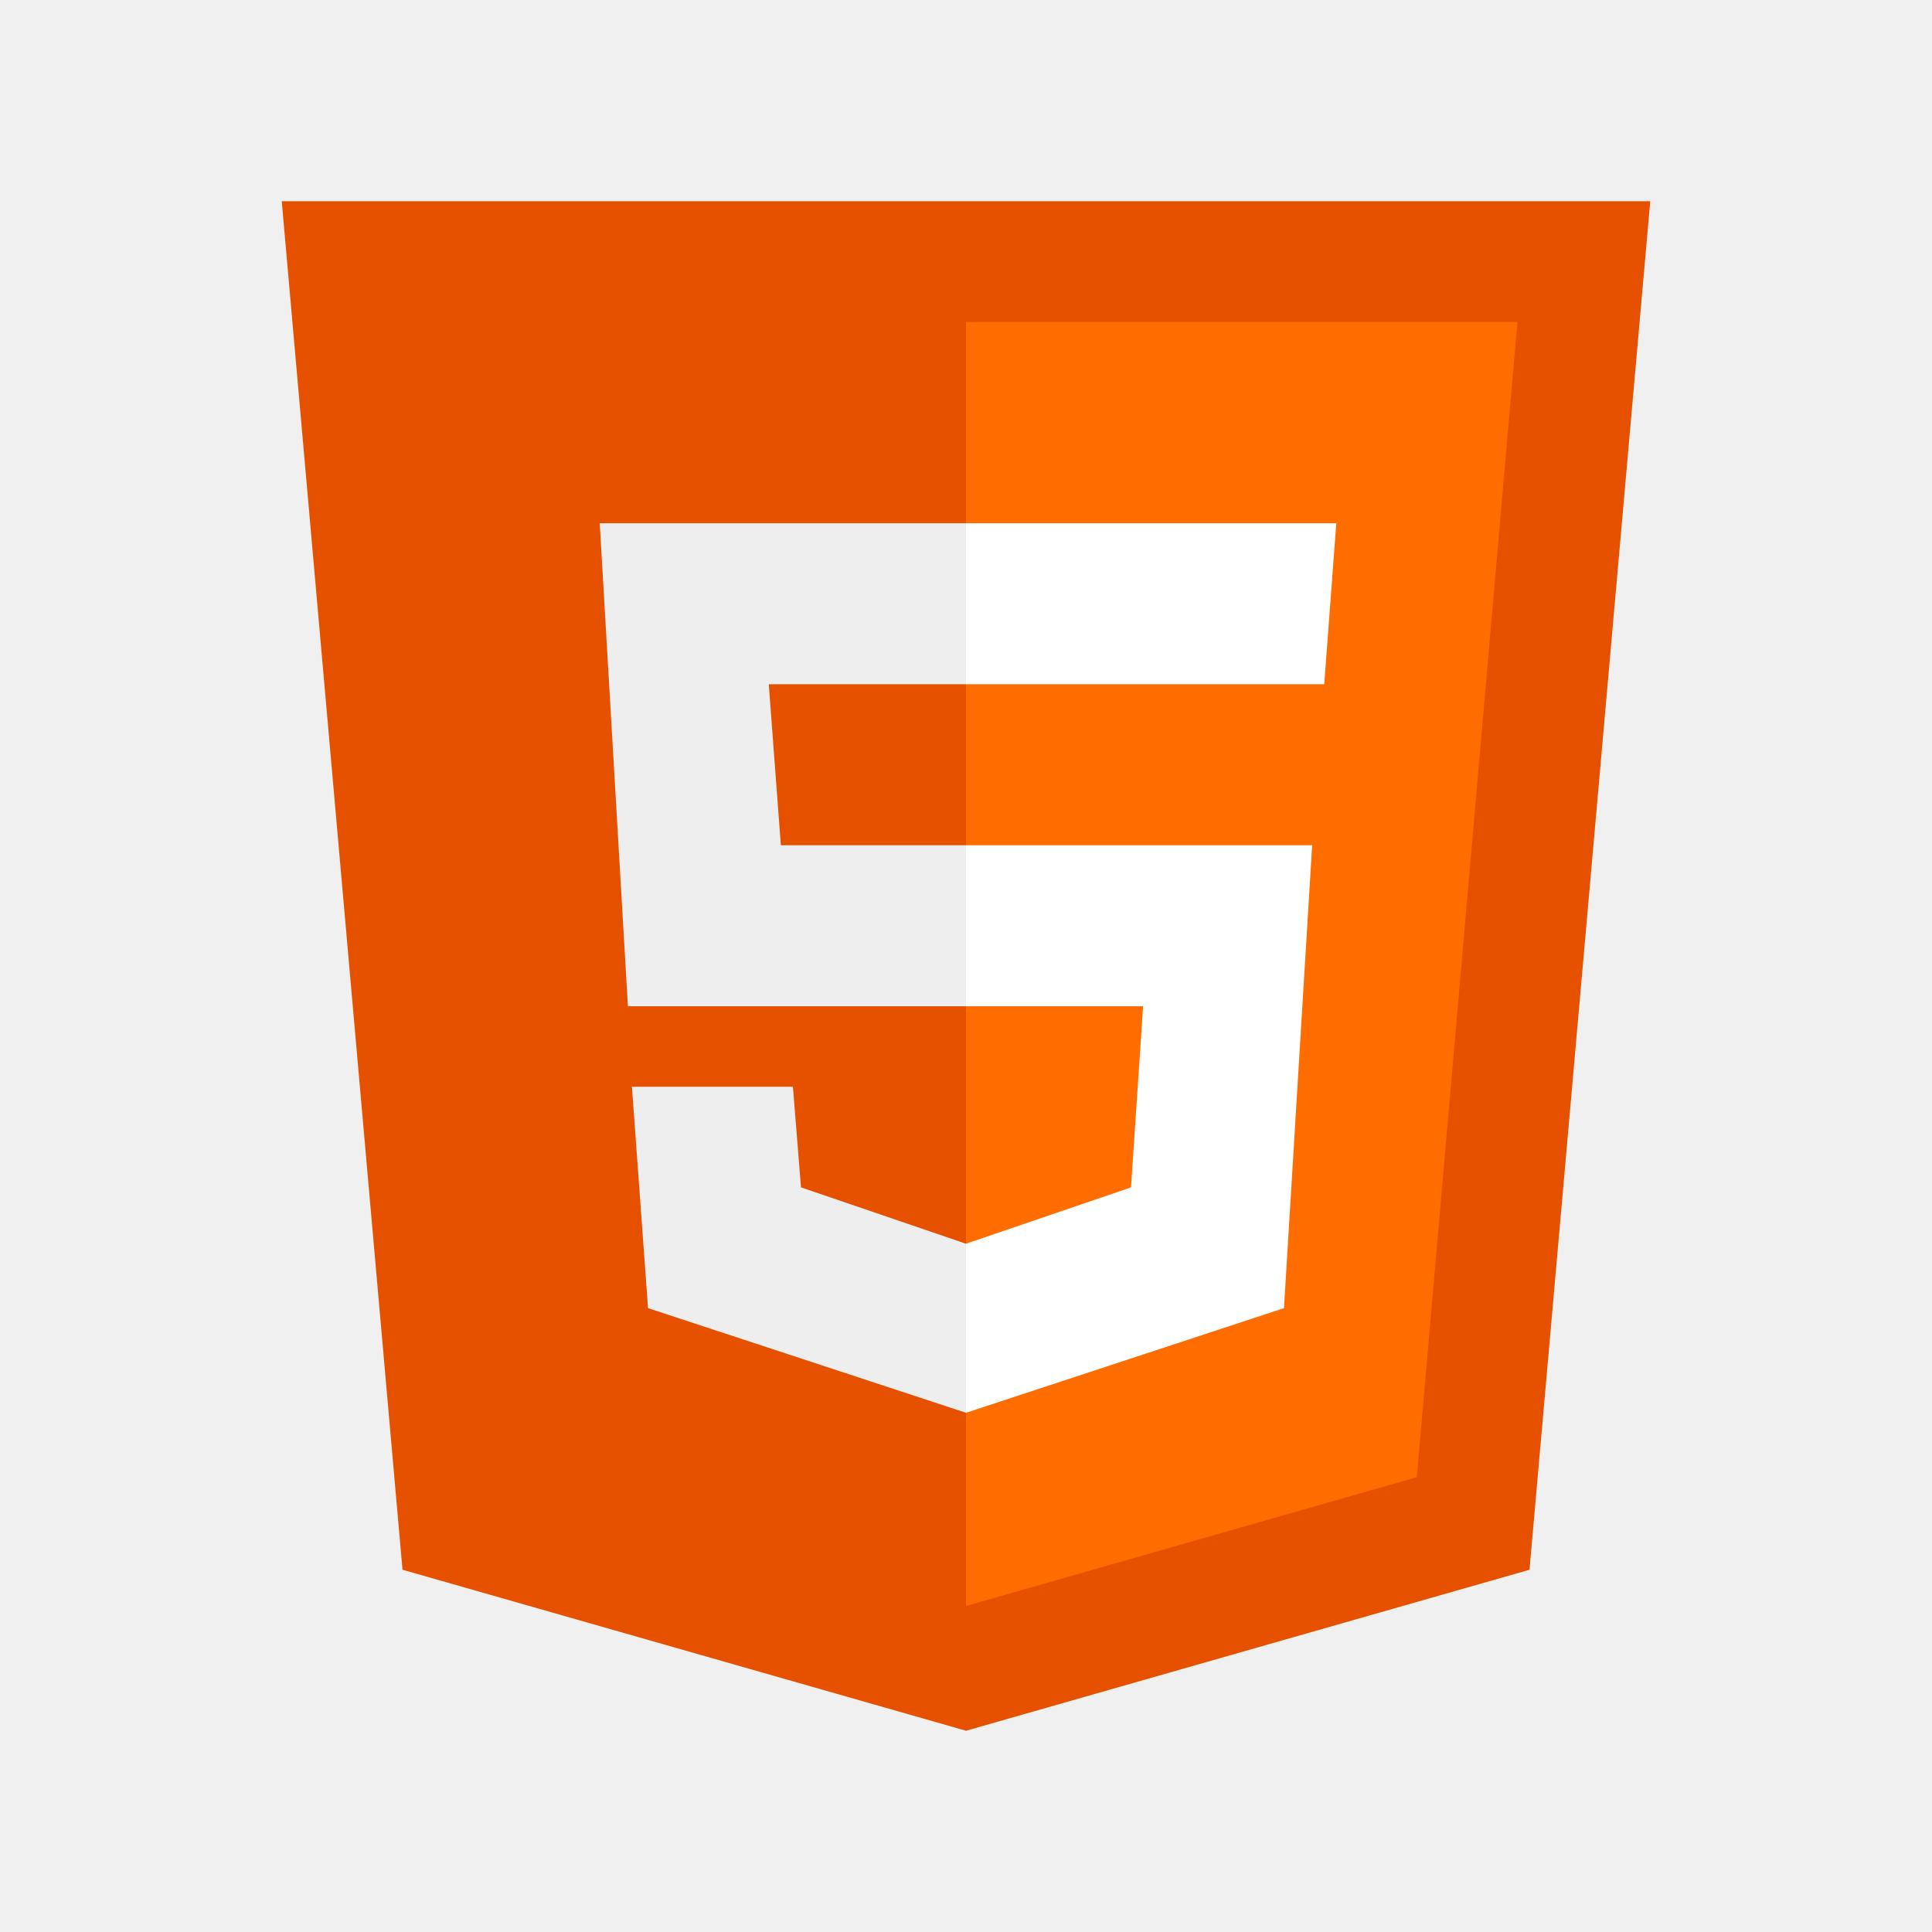
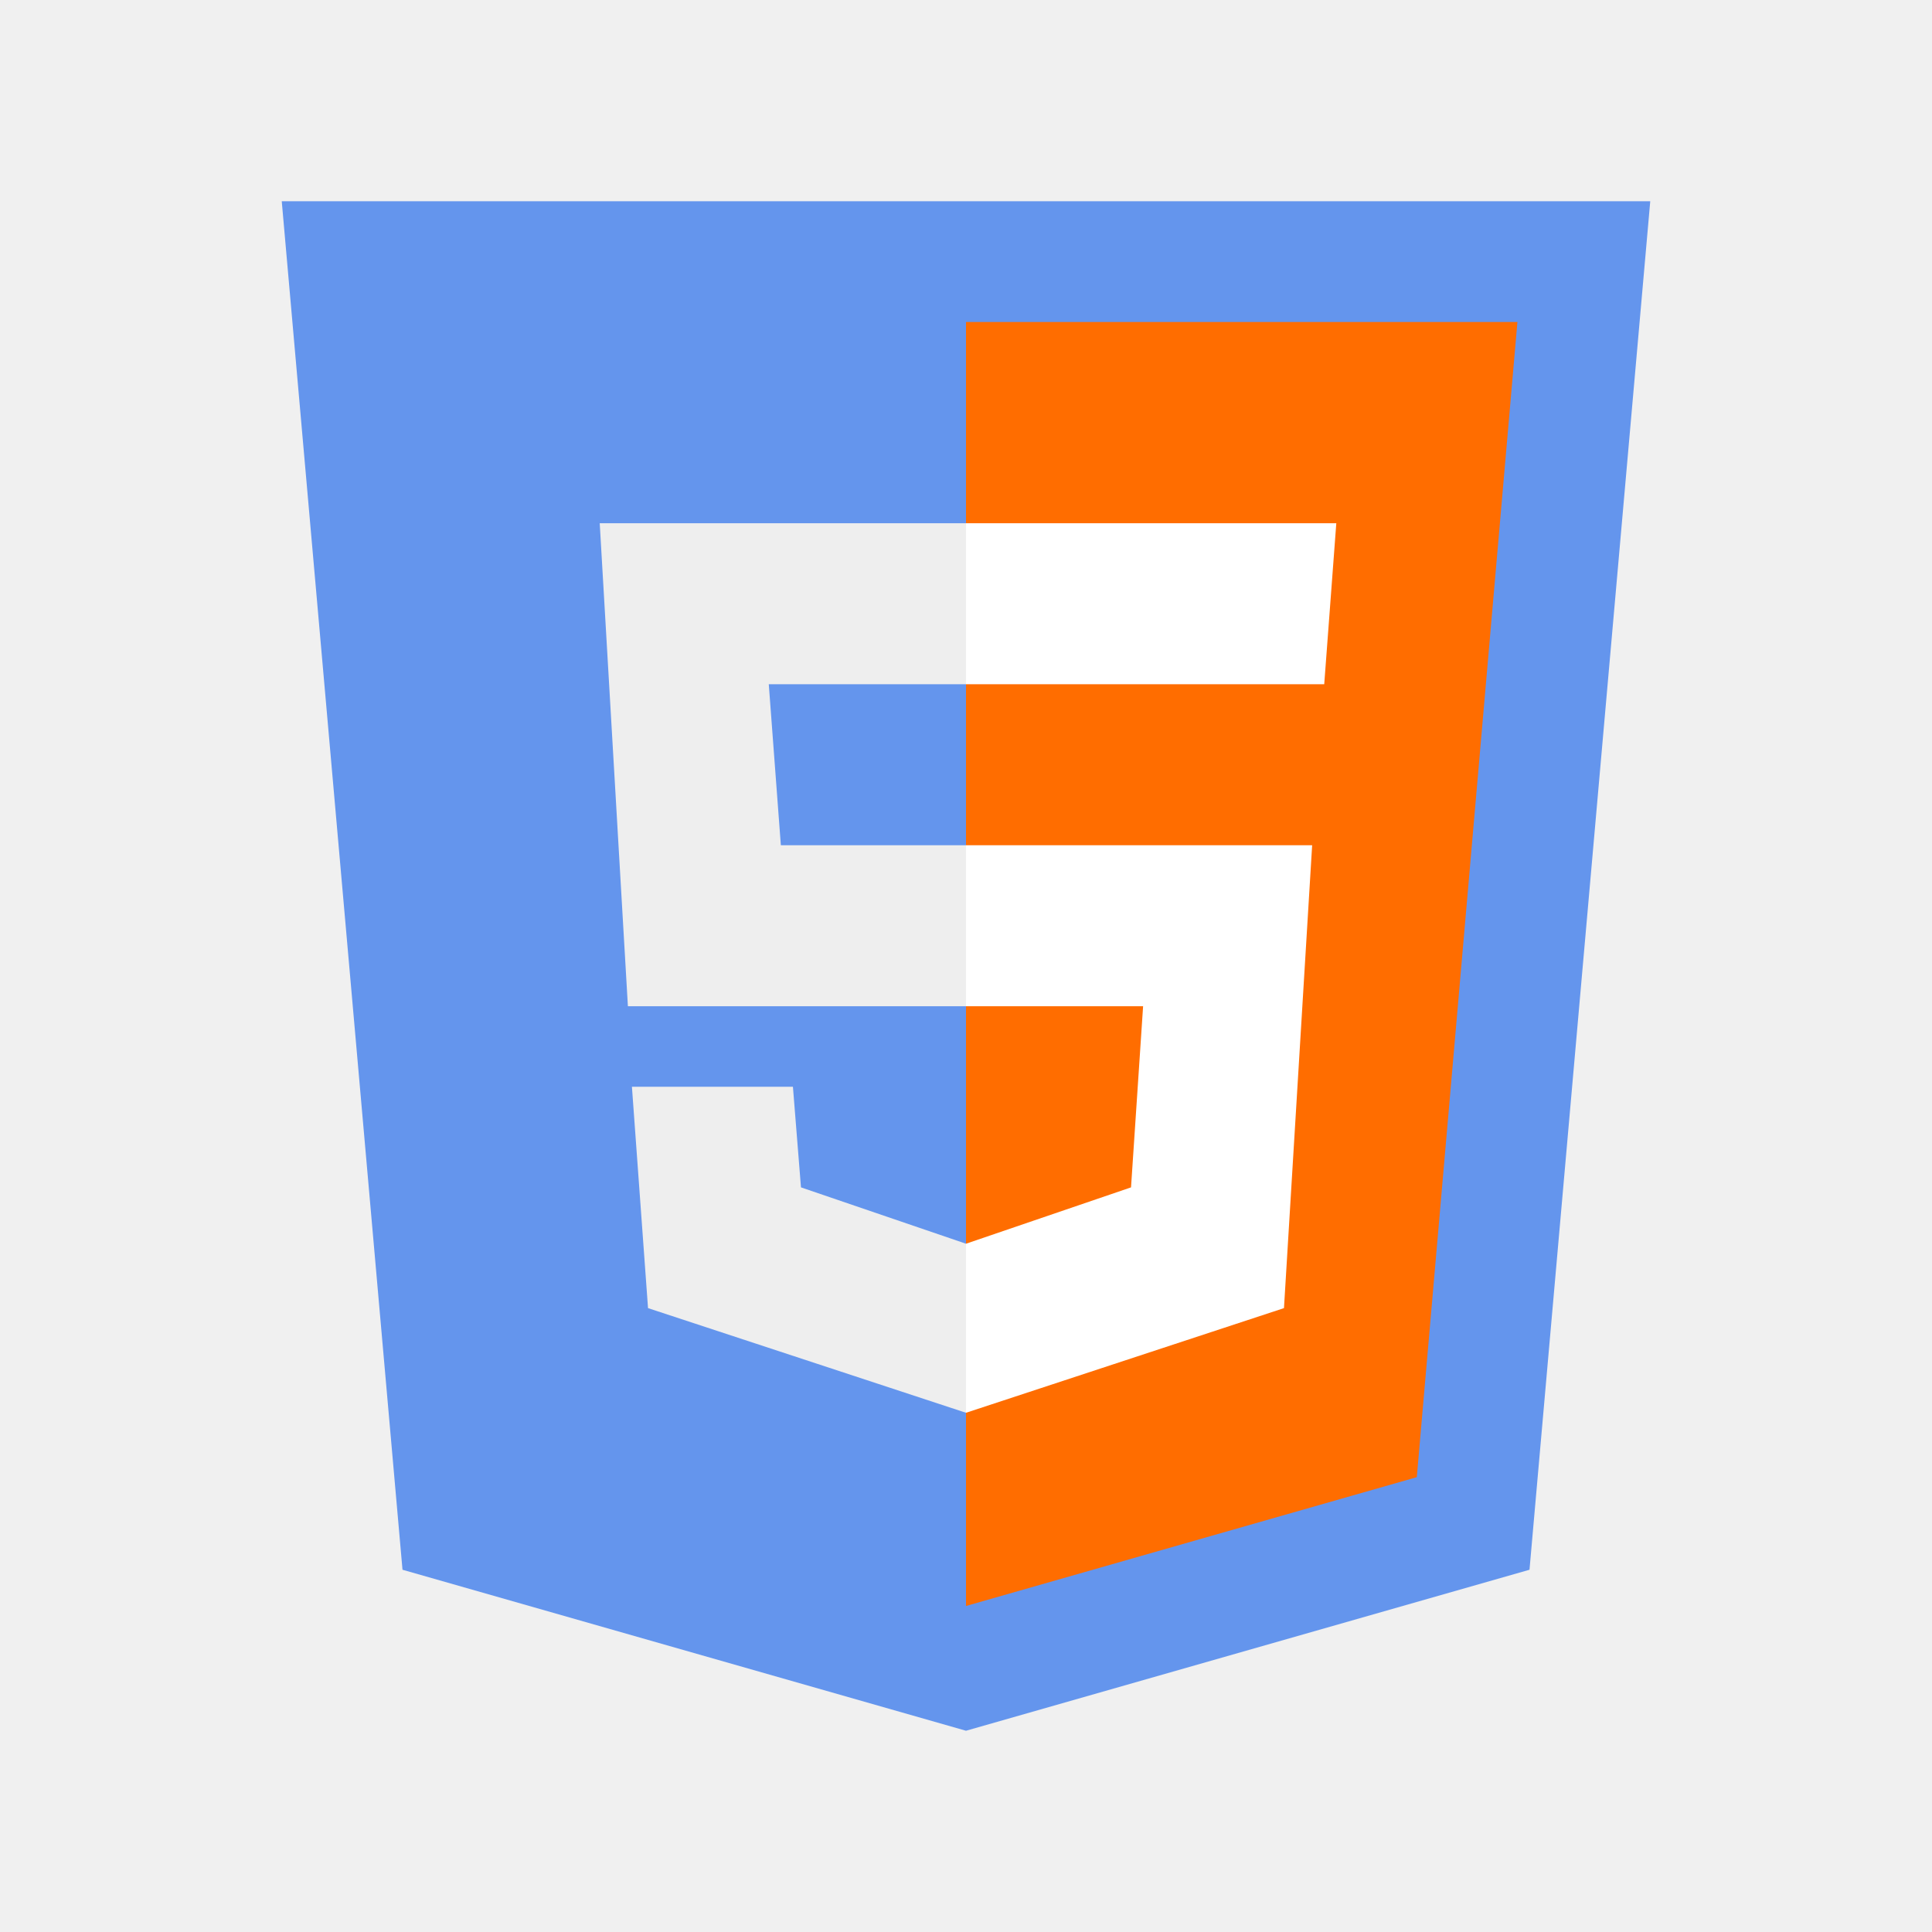
<svg xmlns="http://www.w3.org/2000/svg" x="0px" y="0px" width="100" height="100" viewBox="0 0 48 48">
-   <path fill="#E65100" d="M41,5H7l3,34l14,4l14-4L41,5L41,5z" />
+   <path fill="#6495ED " d="M41,5H7l3,34l14,4l14-4L41,5L41,5z" />
  <path fill="#FF6D00" d="M24 8L24 39.9 35.2 36.7 37.7 8z" />
  <path fill="#FFF" d="M24,25v-4h8.6l-0.7,11.5L24,35.1v-4.2l4.1-1.4l0.3-4.5H24z M32.9,17l0.3-4H24v4H32.9z" />
  <path fill="#EEE" d="M24,30.9v4.2l-7.9-2.6L15.7,27h4l0.2,2.5L24,30.9z M19.1,17H24v-4h-9.1l0.7,12H24v-4h-4.6L19.1,17z" />
</svg>
